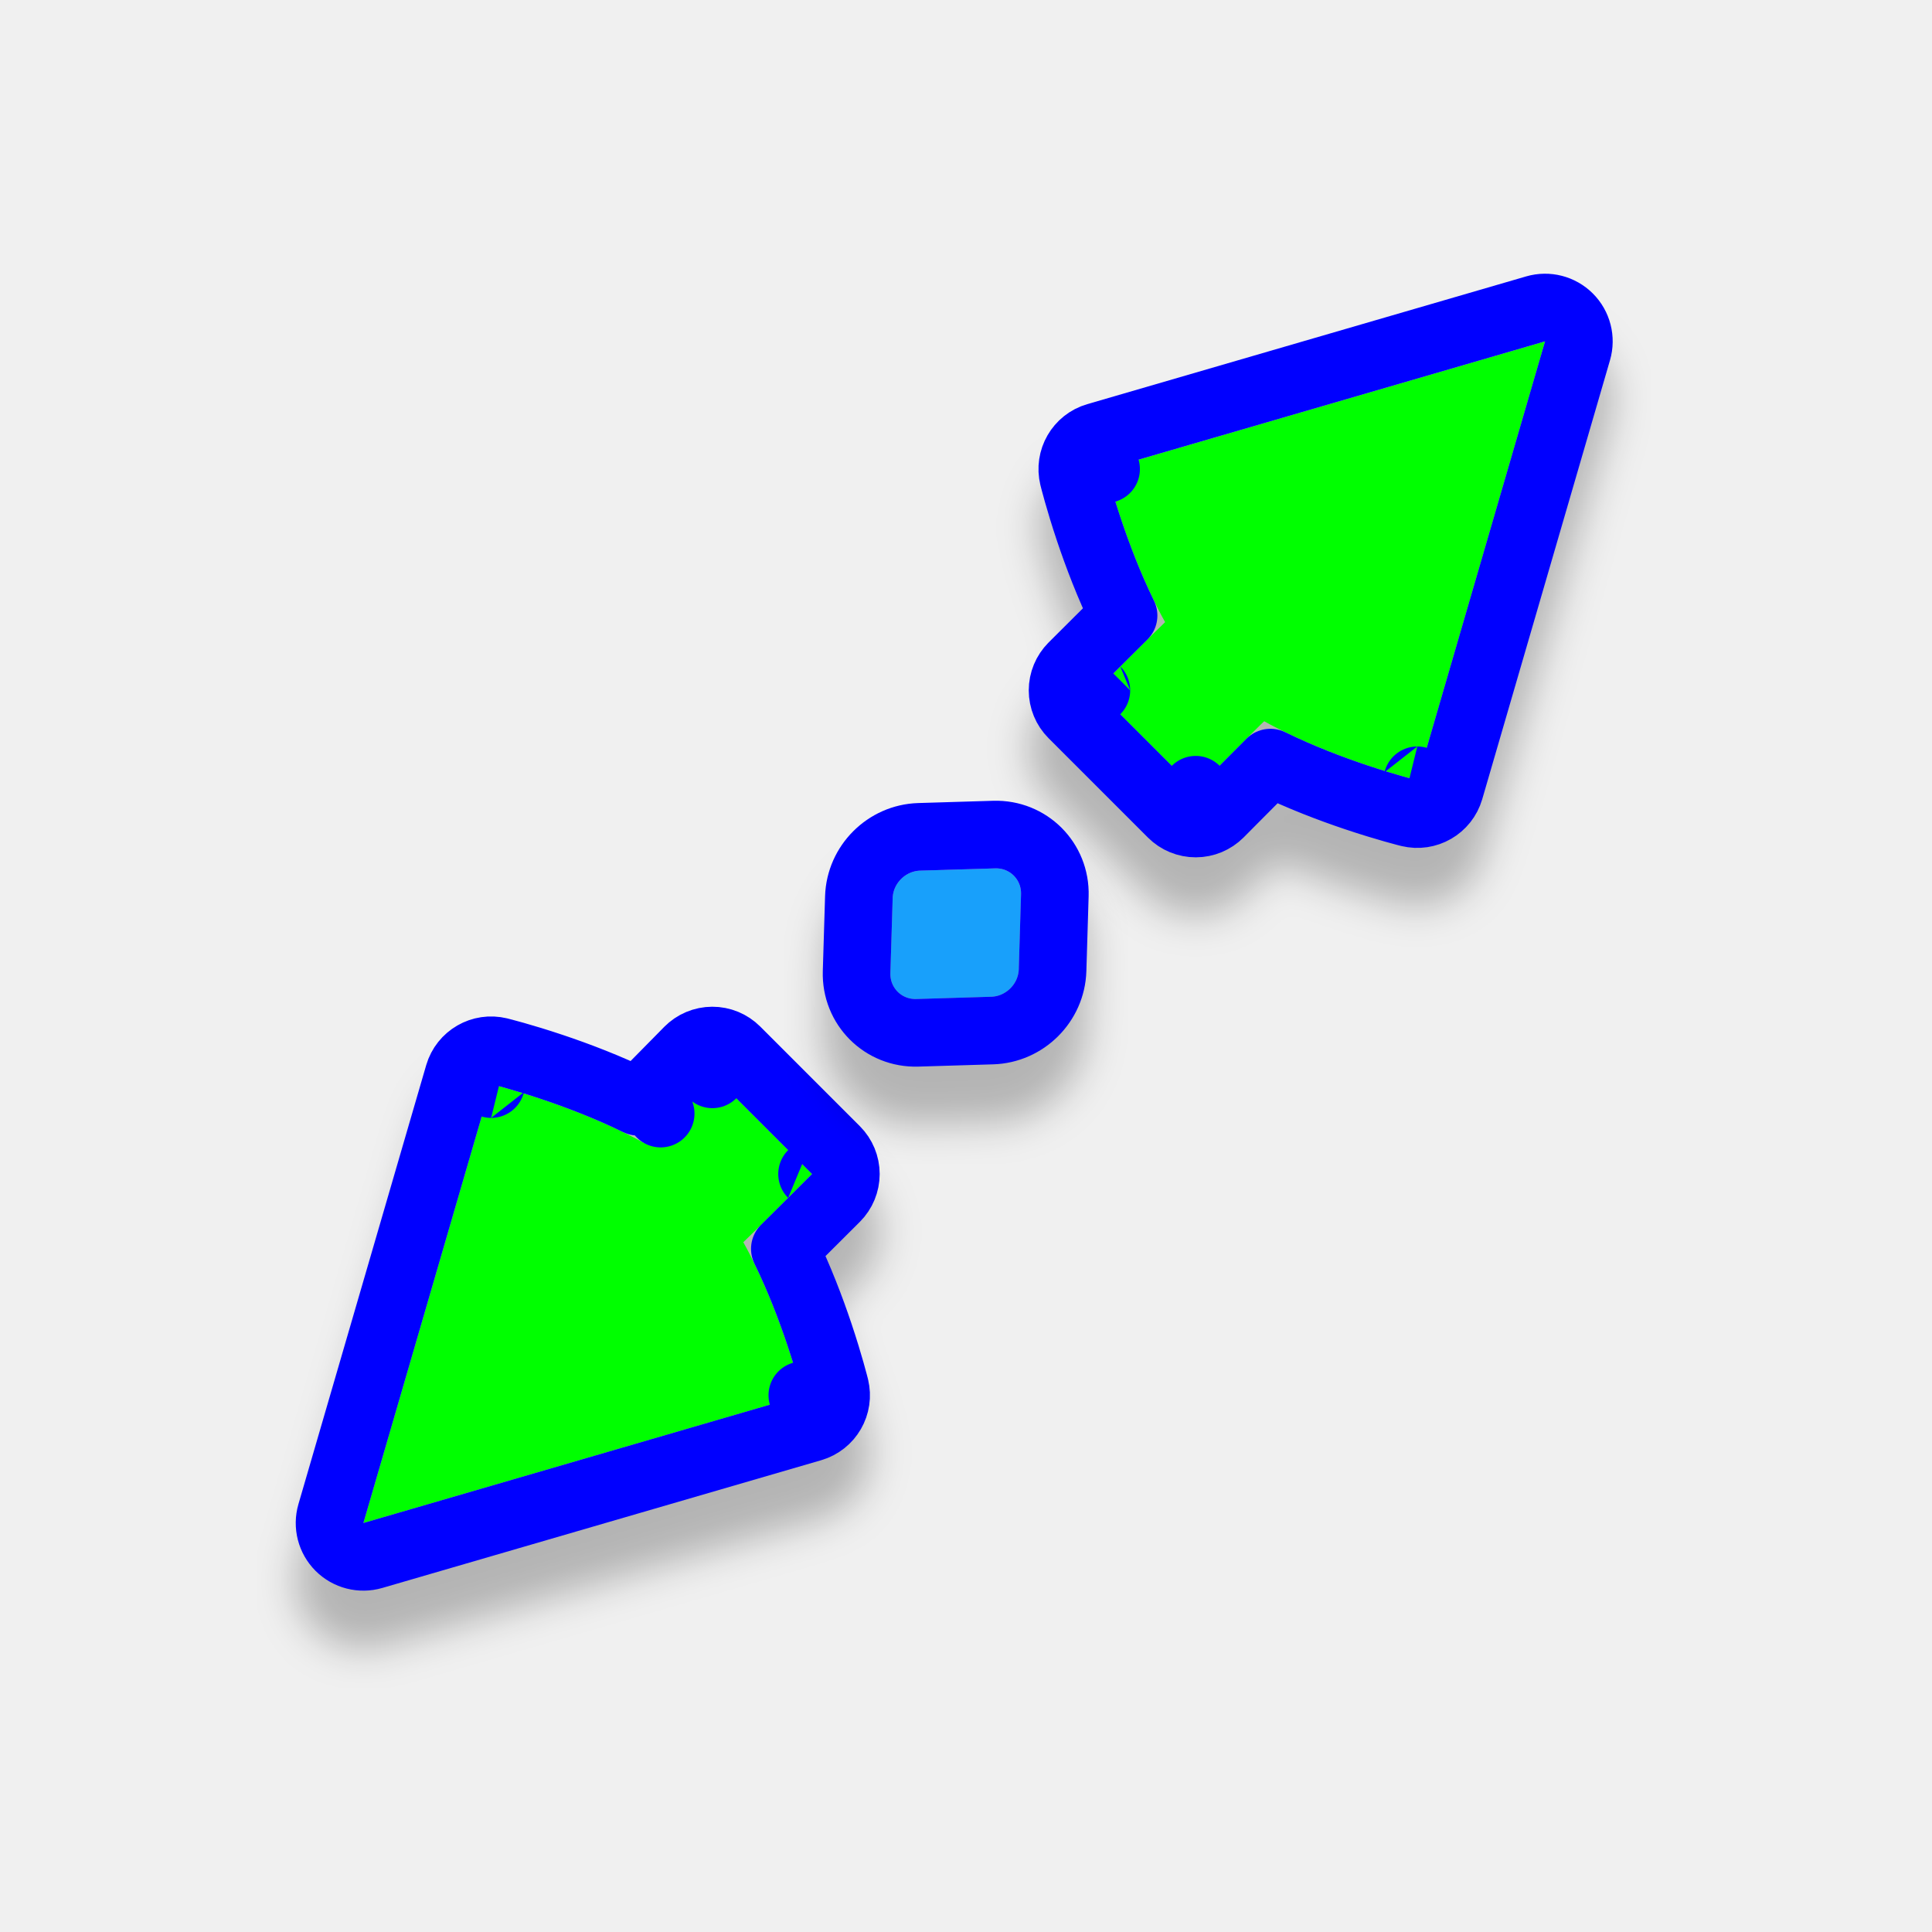
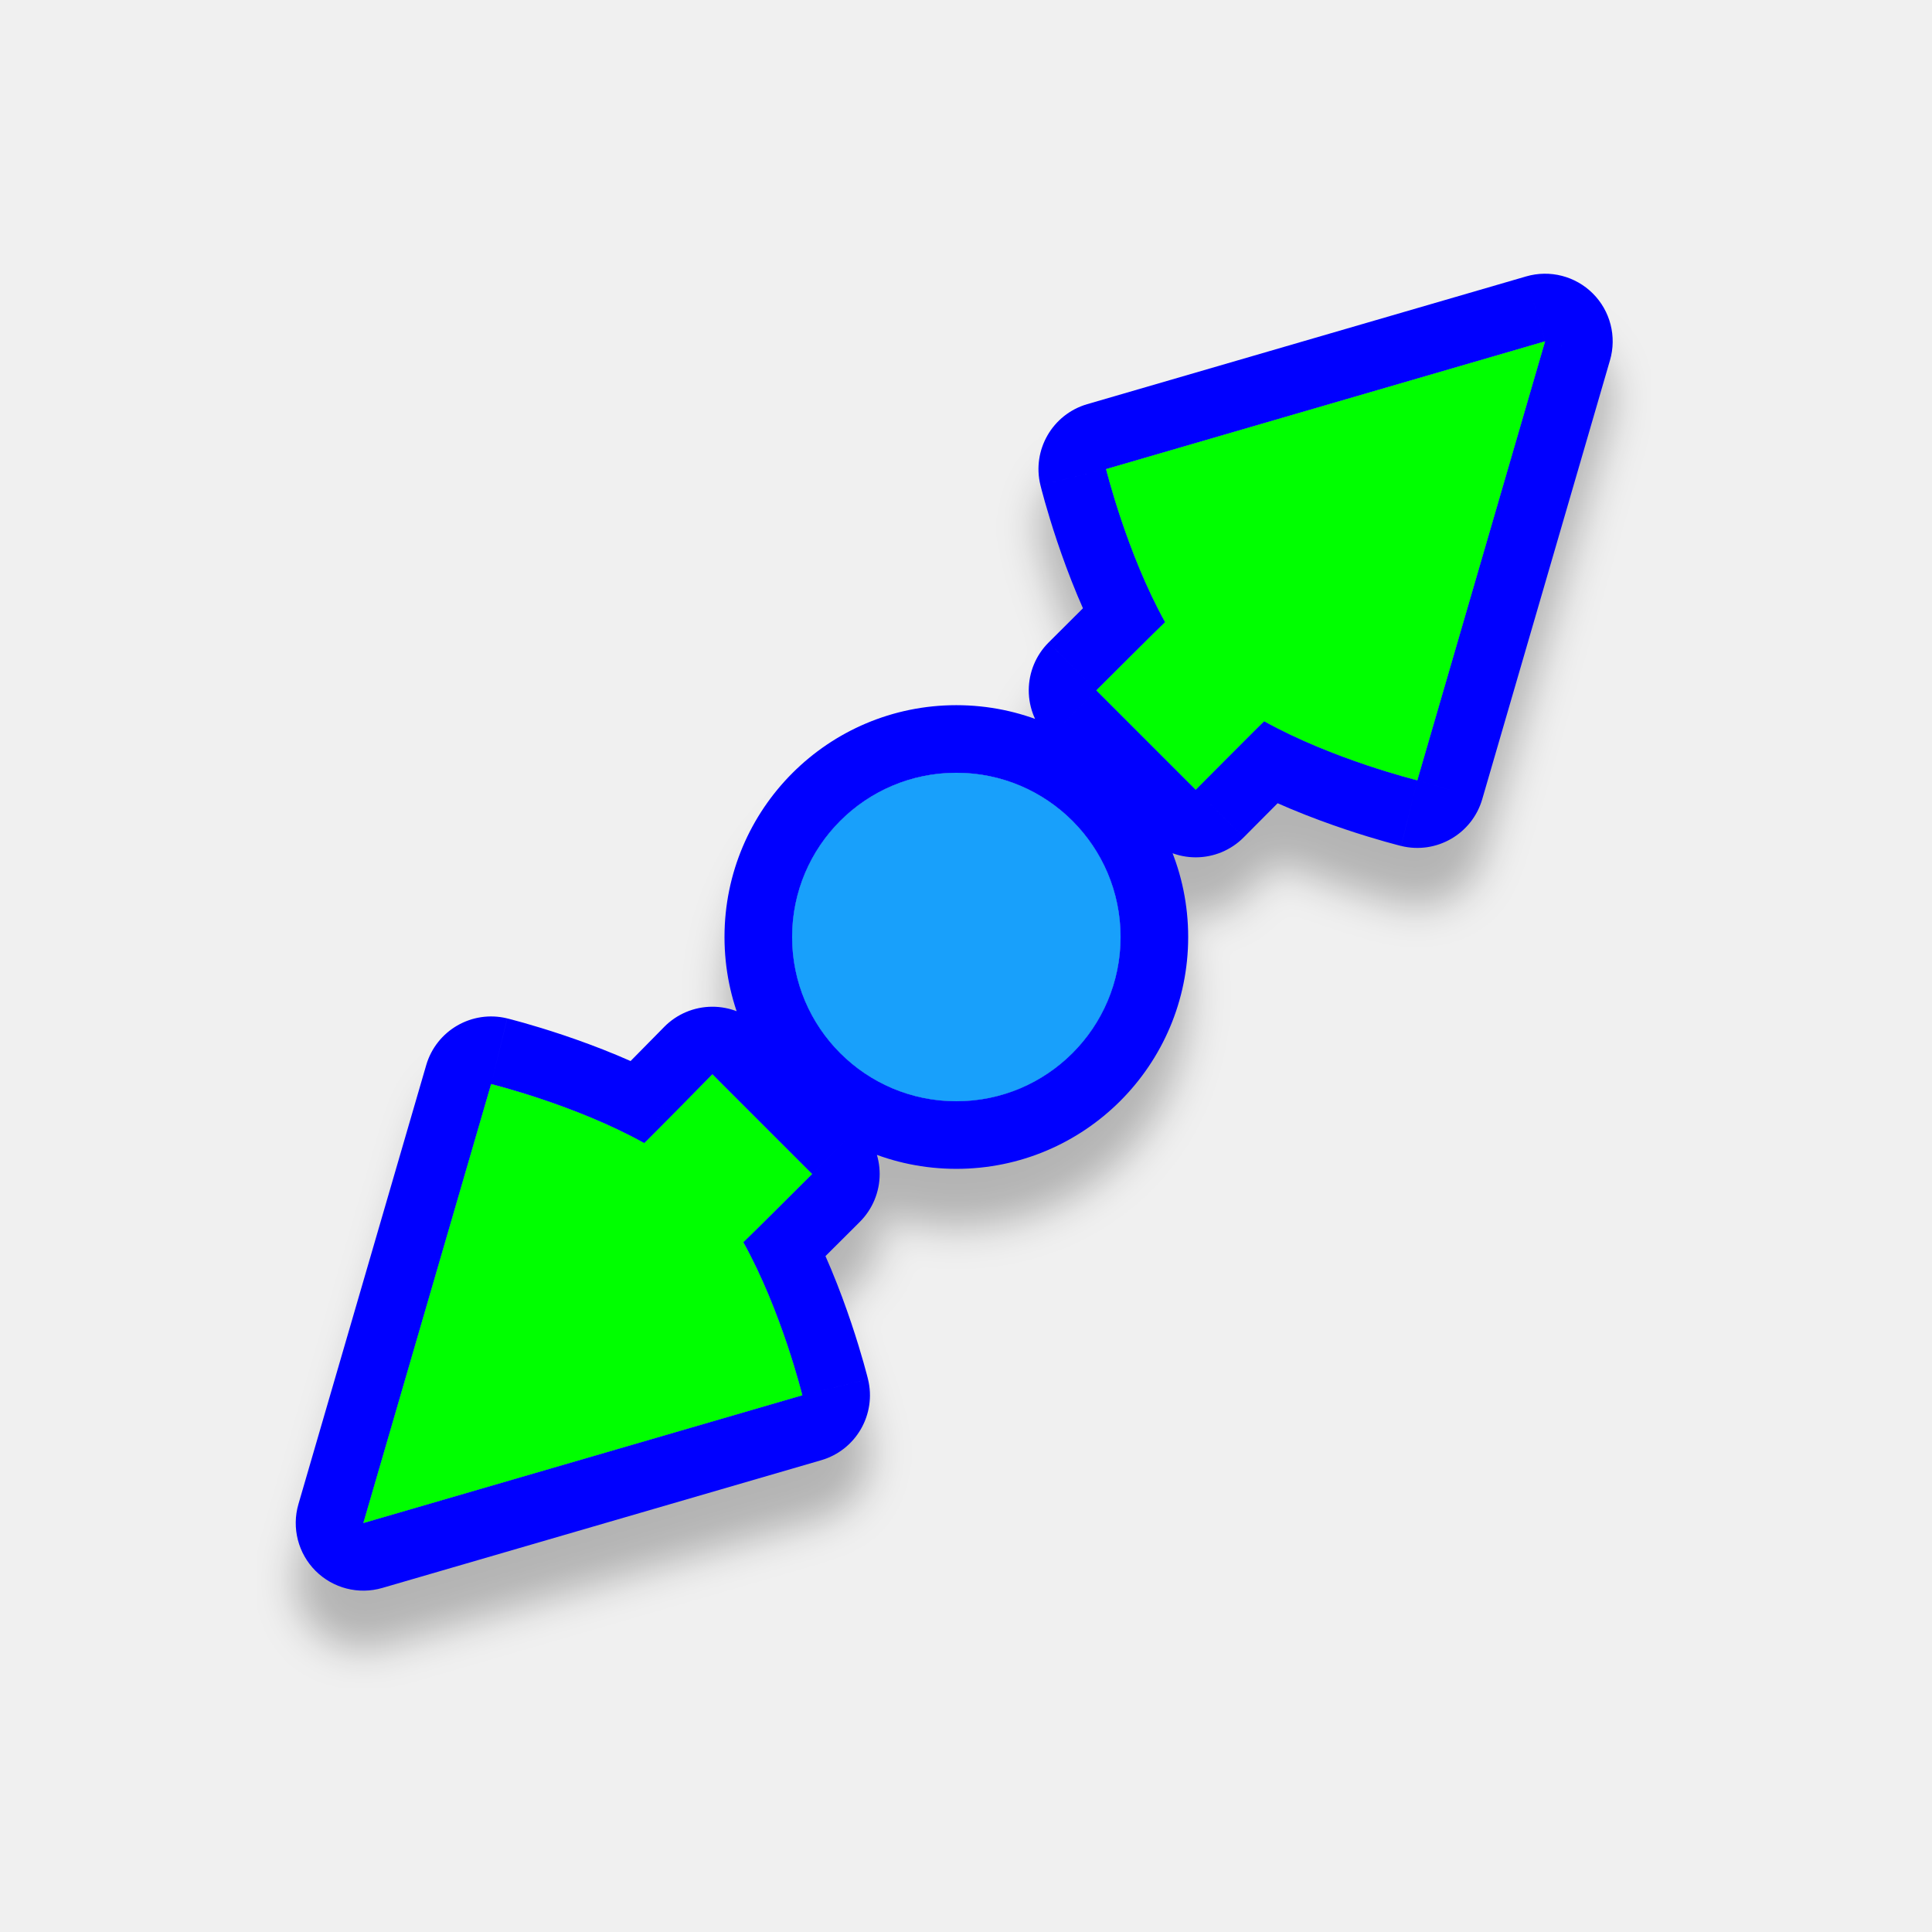
<svg xmlns="http://www.w3.org/2000/svg" width="200" height="200" viewBox="0 0 200 200" fill="none">
-   <g clip-path="url(#clip0)">
-     <g filter="url(#filter0_d)">
-       <path d="M146.719 80.776L159.945 35.335L114.503 48.56C114.503 48.56 116.647 57.278 120.612 64.404C120.113 64.861 113.496 71.466 113.496 71.466L123.781 81.752C123.781 81.752 130.833 74.643 130.869 74.663C137.996 78.631 146.719 80.776 146.719 80.776Z" fill="#00FF00" />
-       <path d="M84.064 121.533L73.747 111.216C73.747 111.216 66.727 118.356 66.691 118.336C59.563 114.368 50.841 112.224 50.841 112.224L37.615 157.664L83.056 144.439C83.056 144.439 80.913 135.722 76.948 128.596C77.447 128.139 84.064 121.533 84.064 121.533Z" fill="#00FF00" />
-       <path d="M145.883 84.174C147.705 84.622 149.555 83.555 150.079 81.754L163.305 36.313C163.662 35.087 163.323 33.763 162.419 32.86C161.516 31.957 160.193 31.617 158.966 31.974L113.525 45.2C111.724 45.724 110.657 47.575 111.105 49.396L114.503 48.56C111.105 49.396 111.105 49.397 111.105 49.397L111.105 49.398L111.106 49.401L111.108 49.409L111.114 49.434L111.136 49.522C111.155 49.597 111.183 49.703 111.218 49.839C111.29 50.111 111.395 50.501 111.533 50.987C111.808 51.96 112.216 53.327 112.753 54.925C113.6 57.446 114.79 60.609 116.312 63.723C115.711 64.319 115.04 64.987 114.398 65.626C113.538 66.481 112.695 67.322 112.066 67.949L111.309 68.704L111.098 68.915L111.042 68.97L111.028 68.985L111.024 68.988L111.023 68.989L111.023 68.989C111.023 68.99 111.023 68.99 113.496 71.466L111.023 68.99C110.366 69.646 109.996 70.536 109.996 71.465C109.996 72.394 110.364 73.285 111.021 73.941L121.306 84.226C121.964 84.885 122.857 85.253 123.788 85.251C124.719 85.25 125.61 84.877 126.266 84.216L123.781 81.752C126.266 84.216 126.266 84.216 126.266 84.216L126.266 84.216L126.267 84.215L126.271 84.211L126.286 84.196L126.345 84.137L126.568 83.912L127.366 83.108C128.028 82.442 128.909 81.556 129.791 80.67C130.388 80.07 130.984 79.473 131.512 78.945C134.639 80.478 137.819 81.674 140.352 82.525C141.95 83.062 143.318 83.471 144.291 83.746C144.778 83.884 145.168 83.989 145.44 84.061C145.576 84.097 145.682 84.124 145.757 84.143L145.845 84.165L145.87 84.171L145.878 84.173L145.881 84.174L145.882 84.174C145.883 84.174 145.883 84.174 146.719 80.776L145.883 84.174ZM87.564 121.534C87.564 120.606 87.195 119.715 86.539 119.058L76.222 108.741C75.561 108.081 74.665 107.712 73.732 107.716C72.798 107.72 71.905 108.096 71.251 108.762L73.747 111.216C71.251 108.762 71.251 108.762 71.251 108.762L71.251 108.762L71.249 108.763L71.246 108.767L71.231 108.782L71.172 108.842L70.95 109.068L70.155 109.876C69.497 110.544 68.62 111.435 67.741 112.325C67.15 112.924 66.56 113.521 66.037 114.049C62.913 112.519 59.737 111.324 57.208 110.474C55.61 109.937 54.242 109.529 53.269 109.253C52.781 109.115 52.392 109.01 52.12 108.939C51.984 108.903 51.877 108.875 51.803 108.857L51.715 108.834L51.689 108.828L51.681 108.826L51.678 108.825L51.677 108.825C51.677 108.825 51.676 108.825 50.841 112.224L51.676 108.825C49.855 108.377 48.004 109.445 47.48 111.246L34.255 156.686C33.898 157.913 34.237 159.236 35.14 160.139C36.043 161.042 37.367 161.382 38.593 161.025L84.034 147.799C85.835 147.275 86.903 145.425 86.455 143.603L83.056 144.439C86.455 143.603 86.455 143.603 86.455 143.602L86.455 143.601L86.454 143.598L86.452 143.59L86.446 143.565L86.424 143.477C86.404 143.403 86.377 143.296 86.341 143.16C86.27 142.888 86.165 142.499 86.027 142.012C85.752 141.039 85.343 139.672 84.807 138.075C83.96 135.554 82.77 132.391 81.247 129.276C81.849 128.68 82.52 128.012 83.162 127.374C84.021 126.518 84.865 125.677 85.493 125.05L86.251 124.295L86.462 124.084L86.517 124.029L86.532 124.015L86.535 124.011L86.536 124.01L86.536 124.01C86.537 124.01 86.537 124.01 84.064 121.533L86.537 124.01C87.194 123.354 87.563 122.463 87.564 121.534ZM68.393 115.278L68.393 115.278L68.393 115.278Z" stroke="#0000FF" stroke-width="7" stroke-linecap="round" stroke-linejoin="round" />
-     </g>
-     <g filter="url(#filter1_d)">
-       <path d="M103.013 89.893C104.542 89.847 105.744 91.049 105.697 92.578L105.463 100.33C105.416 101.859 104.139 103.136 102.61 103.182L94.858 103.417C93.329 103.464 92.127 102.262 92.174 100.733L92.408 92.981C92.455 91.452 93.732 90.175 95.261 90.128L103.013 89.893Z" fill="#18A0FB" />
-       <path d="M109.196 92.684C109.303 89.14 106.451 86.288 102.907 86.395L95.155 86.63C91.776 86.732 89.012 89.496 88.91 92.875L88.675 100.627C88.568 104.171 91.42 107.023 94.964 106.916L102.716 106.681C106.095 106.578 108.859 103.815 108.961 100.436L109.196 92.684Z" stroke="#0000FF" stroke-width="7" />
-     </g>
+   <g filter="url(#filter0_d)">
+     <mask id="path-1-outside-1" maskUnits="userSpaceOnUse" x="29.615" y="27.664" width="138" height="138" fill="black">
+       <rect fill="white" x="29.615" y="27.664" width="138" height="138" />
+       <path d="M146.719 80.776L159.945 35.335L114.503 48.56C114.503 48.56 116.647 57.278 120.612 64.403C120.113 64.861 113.496 71.466 113.496 71.466L123.781 81.751C123.781 81.751 130.833 74.643 130.869 74.663C137.996 78.631 146.719 80.776 146.719 80.776Z" />
+       <path d="M84.064 121.533L73.747 111.216C73.747 111.216 66.727 118.356 66.691 118.336C59.563 114.368 50.841 112.224 50.841 112.224L37.615 157.664L83.056 144.439C83.056 144.439 80.913 135.722 76.948 128.596C77.447 128.138 84.064 121.533 84.064 121.533Z" />
+       <path d="M116 96.999C116 87.61 108.389 79.999 99 79.999C89.611 79.999 82 87.61 82 96.999C82 106.388 89.611 113.999 99 113.999C108.389 113.999 116 106.388 116 96.999Z" />
+     </mask>
+     <path d="M146.719 80.776L159.945 35.335L114.503 48.56C114.503 48.56 116.647 57.278 120.612 64.403C120.113 64.861 113.496 71.466 113.496 71.466L123.781 81.751C123.781 81.751 130.833 74.643 130.869 74.663C137.996 78.631 146.719 80.776 146.719 80.776Z" fill="#0000FF" />
+     <path d="M84.064 121.533L73.747 111.216C73.747 111.216 66.727 118.356 66.691 118.336C59.563 114.368 50.841 112.224 50.841 112.224L37.615 157.664L83.056 144.439C83.056 144.439 80.913 135.722 76.948 128.596C77.447 128.138 84.064 121.533 84.064 121.533Z" fill="#0000FF" />
+     <path d="M116 96.999C116 87.61 108.389 79.999 99 79.999C89.611 79.999 82 87.61 82 96.999C82 106.388 89.611 113.999 99 113.999C108.389 113.999 116 106.388 116 96.999Z" fill="#0000FF" />
+     <path d="M159.945 35.335L157.988 28.614C160.441 27.9 163.088 28.579 164.894 30.385C166.701 32.191 167.38 34.838 166.666 37.291L159.945 35.335ZM146.719 80.776L153.44 82.732C152.392 86.334 148.69 88.469 145.048 87.573L146.719 80.776ZM114.503 48.56L107.706 50.232C106.81 46.589 108.945 42.888 112.547 41.839L114.503 48.56ZM120.612 64.403L126.729 61C128.305 63.832 127.73 67.376 125.34 69.565L120.612 64.403ZM113.496 71.466L108.546 76.416C107.233 75.103 106.495 73.321 106.496 71.463C106.497 69.606 107.236 67.825 108.55 66.512L113.496 71.466ZM123.781 81.751L128.75 86.681C127.44 88.003 125.656 88.748 123.795 88.751C121.934 88.755 120.147 88.017 118.831 86.701L123.781 81.751ZM130.869 74.663L127.464 80.779L127.464 80.779L130.869 74.663ZM84.064 121.533L89.013 116.583C90.327 117.896 91.065 119.678 91.064 121.536C91.063 123.393 90.324 125.174 89.009 126.487L84.064 121.533ZM73.747 111.216L68.755 106.308C70.064 104.977 71.85 104.224 73.717 104.216C75.584 104.208 77.376 104.946 78.696 106.266L73.747 111.216ZM66.691 118.336L70.095 112.22L70.096 112.22L66.691 118.336ZM50.841 112.224L44.12 110.267C45.168 106.665 48.869 104.53 52.512 105.426L50.841 112.224ZM37.615 157.664L39.571 164.385C37.118 165.099 34.472 164.42 32.665 162.614C30.859 160.808 30.18 158.161 30.894 155.708L37.615 157.664ZM83.056 144.439L89.854 142.767C90.75 146.41 88.614 150.112 85.013 151.16L83.056 144.439ZM76.948 128.596L70.831 131.999C69.255 129.167 69.829 125.623 72.219 123.434L76.948 128.596ZM166.666 37.291L153.44 82.732L139.998 78.819L153.223 33.379L166.666 37.291ZM112.547 41.839L157.988 28.614L161.901 42.056L116.46 55.282L112.547 41.839ZM114.495 67.807C112.22 63.718 110.534 59.309 109.435 56.039C108.878 54.38 108.453 52.958 108.165 51.941C108.021 51.431 107.91 51.021 107.833 50.73C107.795 50.584 107.765 50.468 107.744 50.384C107.733 50.342 107.725 50.308 107.719 50.283C107.715 50.27 107.713 50.26 107.711 50.251C107.71 50.247 107.709 50.243 107.708 50.24C107.707 50.238 107.707 50.237 107.707 50.235C107.707 50.235 107.706 50.234 107.706 50.233C107.706 50.233 107.706 50.232 114.503 48.56C121.301 46.889 121.301 46.888 121.301 46.888C121.3 46.887 121.3 46.887 121.3 46.886C121.3 46.885 121.3 46.885 121.3 46.884C121.299 46.883 121.299 46.883 121.299 46.883C121.299 46.882 121.3 46.884 121.301 46.888C121.303 46.896 121.307 46.912 121.313 46.936C121.325 46.983 121.345 47.062 121.373 47.168C121.429 47.382 121.517 47.708 121.635 48.127C121.873 48.967 122.232 50.17 122.706 51.58C123.671 54.451 125.039 57.963 126.729 61L114.495 67.807ZM113.496 71.466C108.55 66.512 108.55 66.512 108.551 66.512C108.551 66.512 108.551 66.512 108.551 66.512C108.551 66.512 108.551 66.511 108.552 66.511C108.553 66.51 108.554 66.509 108.555 66.507C108.559 66.504 108.563 66.499 108.57 66.493C108.582 66.481 108.601 66.462 108.625 66.438C108.674 66.389 108.746 66.317 108.837 66.227C109.019 66.045 109.28 65.784 109.595 65.471C110.224 64.843 111.068 64.001 111.929 63.145C113.543 61.538 115.493 59.6 115.884 59.242L125.34 69.565C125.345 69.561 124.977 69.919 124.214 70.675C123.531 71.352 122.662 72.215 121.805 73.068C120.949 73.92 120.108 74.758 119.481 75.384C119.167 75.696 118.907 75.956 118.726 76.137C118.635 76.227 118.564 76.298 118.515 76.347C118.491 76.371 118.473 76.389 118.46 76.402C118.454 76.408 118.449 76.413 118.446 76.416C118.444 76.417 118.443 76.418 118.443 76.419C118.442 76.42 118.442 76.42 118.442 76.42C118.442 76.42 118.442 76.42 118.441 76.42C118.441 76.42 118.441 76.42 113.496 71.466ZM118.446 66.517L128.731 76.802L118.831 86.701L108.546 76.416L118.446 66.517ZM127.464 80.779C128.686 81.314 130.837 81.663 131.687 81.615C132.213 81.533 133.064 81.31 133.392 81.192C133.994 80.96 134.425 80.695 134.562 80.61C134.899 80.4 135.142 80.207 135.198 80.163C135.365 80.031 135.486 79.922 135.505 79.906C135.575 79.843 135.618 79.802 135.604 79.815C135.592 79.827 135.546 79.871 135.454 79.961C135.279 80.133 135.016 80.393 134.686 80.722C134.03 81.375 133.153 82.254 132.271 83.14C131.39 84.024 130.51 84.909 129.85 85.574C129.519 85.907 129.245 86.183 129.052 86.377C128.956 86.474 128.88 86.55 128.829 86.602C128.803 86.628 128.784 86.648 128.77 86.661C128.764 86.668 128.759 86.673 128.755 86.676C128.754 86.678 128.753 86.679 128.752 86.68C128.751 86.68 128.751 86.681 128.751 86.681C128.751 86.681 128.751 86.681 128.751 86.681C128.75 86.681 128.75 86.681 123.781 81.751C118.811 76.822 118.811 76.822 118.811 76.822C118.812 76.821 118.812 76.821 118.812 76.821C118.812 76.821 118.812 76.821 118.813 76.82C118.814 76.819 118.815 76.818 118.817 76.816C118.82 76.813 118.825 76.808 118.832 76.801C118.845 76.787 118.865 76.767 118.891 76.741C118.943 76.689 119.019 76.612 119.116 76.515C119.309 76.32 119.586 76.042 119.917 75.708C120.58 75.04 121.465 74.15 122.352 73.26C123.237 72.371 124.13 71.476 124.806 70.803C125.142 70.468 125.437 70.176 125.654 69.963C125.758 69.861 125.868 69.754 125.963 69.664C126.002 69.626 126.087 69.546 126.186 69.458C126.219 69.428 126.352 69.31 126.526 69.172C126.587 69.124 126.833 68.929 127.172 68.719C127.31 68.633 127.742 68.367 128.345 68.134C128.673 68.017 129.525 67.793 130.051 67.711C130.901 67.663 133.052 68.012 134.274 68.547L127.464 80.779ZM146.719 80.776C145.048 87.573 145.047 87.573 145.046 87.573C145.045 87.573 145.045 87.572 145.044 87.572C145.043 87.572 145.041 87.572 145.04 87.571C145.036 87.57 145.033 87.57 145.028 87.568C145.02 87.566 145.009 87.564 144.996 87.561C144.971 87.554 144.937 87.546 144.895 87.535C144.811 87.514 144.695 87.484 144.55 87.445C144.258 87.369 143.847 87.258 143.338 87.114C142.32 86.826 140.897 86.401 139.237 85.843C135.966 84.744 131.555 83.057 127.464 80.779L134.274 68.547C137.31 70.237 140.824 71.607 143.696 72.572C145.108 73.046 146.311 73.405 147.152 73.643C147.571 73.762 147.897 73.85 148.111 73.906C148.217 73.934 148.296 73.954 148.343 73.966C148.367 73.972 148.383 73.976 148.391 73.978C148.395 73.979 148.397 73.98 148.397 73.98C148.397 73.98 148.396 73.98 148.395 73.979C148.395 73.979 148.394 73.979 148.393 73.979C148.393 73.979 148.392 73.978 148.392 73.978C148.391 73.978 148.39 73.978 146.719 80.776ZM70.096 112.22C68.87 111.684 66.712 111.336 65.858 111.386C65.33 111.47 64.475 111.696 64.146 111.815C63.543 112.05 63.111 112.318 62.974 112.404C62.637 112.616 62.394 112.81 62.338 112.855C62.171 112.987 62.05 113.097 62.031 113.114C61.962 113.177 61.918 113.219 61.933 113.205C61.945 113.194 61.99 113.15 62.082 113.059C62.256 112.886 62.518 112.625 62.846 112.295C63.499 111.638 64.372 110.756 65.25 109.866C66.127 108.978 67.003 108.088 67.661 107.42C67.989 107.087 68.263 106.808 68.455 106.614C68.55 106.516 68.626 106.44 68.677 106.388C68.702 106.362 68.722 106.342 68.735 106.328C68.742 106.322 68.747 106.317 68.75 106.313C68.752 106.312 68.753 106.31 68.754 106.31C68.754 106.309 68.754 106.309 68.755 106.309C68.755 106.309 68.755 106.308 68.755 106.308C68.755 106.308 68.755 106.308 73.747 111.216C78.739 116.123 78.739 116.123 78.738 116.123C78.738 116.123 78.738 116.123 78.738 116.123C78.738 116.124 78.738 116.124 78.737 116.124C78.736 116.125 78.735 116.127 78.733 116.128C78.73 116.132 78.725 116.137 78.718 116.144C78.705 116.157 78.685 116.178 78.659 116.204C78.607 116.256 78.532 116.333 78.435 116.431C78.243 116.627 77.968 116.906 77.638 117.242C76.978 117.912 76.097 118.806 75.214 119.701C74.333 120.593 73.444 121.492 72.771 122.169C72.436 122.505 72.143 122.799 71.927 123.013C71.823 123.115 71.714 123.223 71.619 123.313C71.58 123.351 71.495 123.432 71.397 123.52C71.363 123.55 71.231 123.67 71.057 123.808C70.996 123.856 70.751 124.053 70.411 124.266C70.273 124.352 69.841 124.621 69.237 124.857C68.907 124.976 68.052 125.202 67.523 125.286C66.67 125.336 64.511 124.988 63.286 124.452L70.096 112.22ZM50.841 112.224C52.512 105.426 52.513 105.426 52.514 105.426C52.514 105.426 52.515 105.427 52.516 105.427C52.517 105.427 52.519 105.428 52.52 105.428C52.523 105.429 52.527 105.43 52.531 105.431C52.54 105.433 52.55 105.436 52.563 105.439C52.589 105.445 52.623 105.454 52.664 105.464C52.748 105.486 52.864 105.515 53.01 105.554C53.301 105.63 53.712 105.741 54.222 105.885C55.24 106.174 56.662 106.599 58.323 107.156C61.594 108.256 66.005 109.943 70.095 112.22L63.286 124.452C60.249 122.762 56.735 121.392 53.863 120.427C52.452 119.953 51.249 119.594 50.408 119.356C49.989 119.237 49.662 119.149 49.449 119.093C49.342 119.065 49.264 119.045 49.216 119.033C49.193 119.027 49.177 119.023 49.169 119.021C49.165 119.02 49.163 119.019 49.163 119.019C49.163 119.019 49.163 119.02 49.165 119.02C49.165 119.02 49.166 119.02 49.167 119.02C49.167 119.02 49.168 119.021 49.168 119.021C49.169 119.021 49.169 119.021 50.841 112.224ZM30.894 155.708L44.12 110.267L57.562 114.18L44.336 159.621L30.894 155.708ZM85.013 151.16L39.571 164.385L35.659 150.943L81.1 137.718L85.013 151.16ZM83.064 125.192C85.34 129.282 87.026 133.691 88.124 136.96C88.682 138.62 89.107 140.041 89.395 141.058C89.539 141.568 89.65 141.979 89.726 142.27C89.764 142.415 89.794 142.531 89.816 142.615C89.826 142.657 89.835 142.691 89.841 142.716C89.844 142.729 89.847 142.74 89.849 142.748C89.85 142.752 89.851 142.756 89.852 142.759C89.852 142.761 89.853 142.762 89.853 142.764C89.853 142.764 89.853 142.765 89.853 142.766C89.854 142.767 89.854 142.767 83.056 144.439C76.259 146.11 76.259 146.111 76.259 146.112C76.259 146.112 76.259 146.113 76.26 146.113C76.26 146.114 76.26 146.114 76.26 146.115C76.26 146.116 76.26 146.117 76.26 146.117C76.26 146.117 76.26 146.115 76.259 146.111C76.257 146.103 76.253 146.087 76.247 146.063C76.235 146.016 76.215 145.938 76.187 145.831C76.131 145.617 76.043 145.291 75.924 144.872C75.686 144.032 75.327 142.829 74.853 141.419C73.889 138.548 72.52 135.036 70.831 131.999L83.064 125.192ZM84.064 121.533C89.009 126.487 89.009 126.487 89.009 126.487C89.009 126.487 89.009 126.487 89.009 126.487C89.009 126.487 89.008 126.488 89.008 126.488C89.007 126.489 89.006 126.49 89.004 126.492C89.001 126.495 88.996 126.5 88.99 126.506C88.977 126.519 88.959 126.537 88.934 126.562C88.885 126.61 88.814 126.682 88.723 126.773C88.54 126.955 88.28 127.215 87.965 127.529C87.336 128.156 86.491 128.998 85.631 129.854C84.017 131.461 82.067 133.399 81.676 133.757L72.219 123.434C72.214 123.438 72.582 123.08 73.345 122.324C74.029 121.648 74.898 120.784 75.755 119.931C76.611 119.079 77.452 118.241 78.079 117.615C78.393 117.303 78.653 117.043 78.834 116.862C78.925 116.772 78.996 116.701 79.044 116.653C79.069 116.628 79.087 116.61 79.1 116.597C79.106 116.591 79.111 116.587 79.114 116.583C79.115 116.582 79.116 116.581 79.117 116.58C79.118 116.579 79.118 116.579 79.118 116.579C79.118 116.579 79.118 116.579 79.118 116.579C79.118 116.579 79.118 116.579 84.064 121.533ZM79.114 126.482L68.797 116.165L78.696 106.266L89.013 116.583L79.114 126.482ZM109 96.999C109 91.476 104.523 86.999 99 86.999V72.999C112.255 72.999 123 83.744 123 96.999H109ZM99 86.999C93.477 86.999 89 91.476 89 96.999H75C75 83.744 85.745 72.999 99 72.999V86.999ZM89 96.999C89 102.522 93.477 106.999 99 106.999V120.999C85.745 120.999 75 110.254 75 96.999H89ZM99 106.999C104.523 106.999 109 102.522 109 96.999H123C123 110.254 112.255 120.999 99 120.999V106.999Z" fill="#0000FF" mask="url(#path-1-outside-1)" />
  </g>
+   <path d="M146.719 80.776L159.945 35.335L114.503 48.56C114.503 48.56 116.647 57.278 120.612 64.403C120.113 64.861 113.496 71.466 113.496 71.466L123.781 81.751C123.781 81.751 130.833 74.643 130.869 74.663C137.996 78.631 146.719 80.776 146.719 80.776Z" fill="#00FF00" />
+   <path d="M84.064 121.533L73.747 111.216C73.747 111.216 66.727 118.356 66.691 118.336C59.563 114.368 50.841 112.224 50.841 112.224L37.615 157.664L83.056 144.439C83.056 144.439 80.913 135.722 76.948 128.596C77.447 128.138 84.064 121.533 84.064 121.533Z" fill="#00FF00" />
+   <circle r="17" transform="matrix(1 0 0 -1 99 96.9993)" fill="#18A0FB" />
  <defs>
    <filter id="filter0_d" x="26.615" y="28.335" width="144.33" height="146.33" filterUnits="userSpaceOnUse" color-interpolation-filters="sRGB">
      <feFlood flood-opacity="0" result="BackgroundImageFix" />
      <feColorMatrix in="SourceAlpha" type="matrix" values="0 0 0 0 0 0 0 0 0 0 0 0 0 0 0 0 0 0 127 0" />
      <feOffset dy="6" />
      <feGaussianBlur stdDeviation="2" />
      <feColorMatrix type="matrix" values="0 0 0 0 0 0 0 0 0 0 0 0 0 0 0 0 0 0 0.25 0" />
      <feBlend mode="normal" in2="BackgroundImageFix" result="effect1_dropShadow" />
      <feBlend mode="normal" in="SourceGraphic" in2="effect1_dropShadow" result="shape" />
    </filter>
-     <filter id="filter1_d" x="81.172" y="82.892" width="35.527" height="37.527" filterUnits="userSpaceOnUse" color-interpolation-filters="sRGB">
-       <feFlood flood-opacity="0" result="BackgroundImageFix" />
-       <feColorMatrix in="SourceAlpha" type="matrix" values="0 0 0 0 0 0 0 0 0 0 0 0 0 0 0 0 0 0 127 0" />
-       <feOffset dy="6" />
-       <feGaussianBlur stdDeviation="2" />
-       <feColorMatrix type="matrix" values="0 0 0 0 0 0 0 0 0 0 0 0 0 0 0 0 0 0 0.25 0" />
-       <feBlend mode="normal" in2="BackgroundImageFix" result="effect1_dropShadow" />
-       <feBlend mode="normal" in="SourceGraphic" in2="effect1_dropShadow" result="shape" />
-     </filter>
-     <clipPath id="clip0">
-       <rect width="200" height="200" fill="white" />
-     </clipPath>
  </defs>
</svg>
